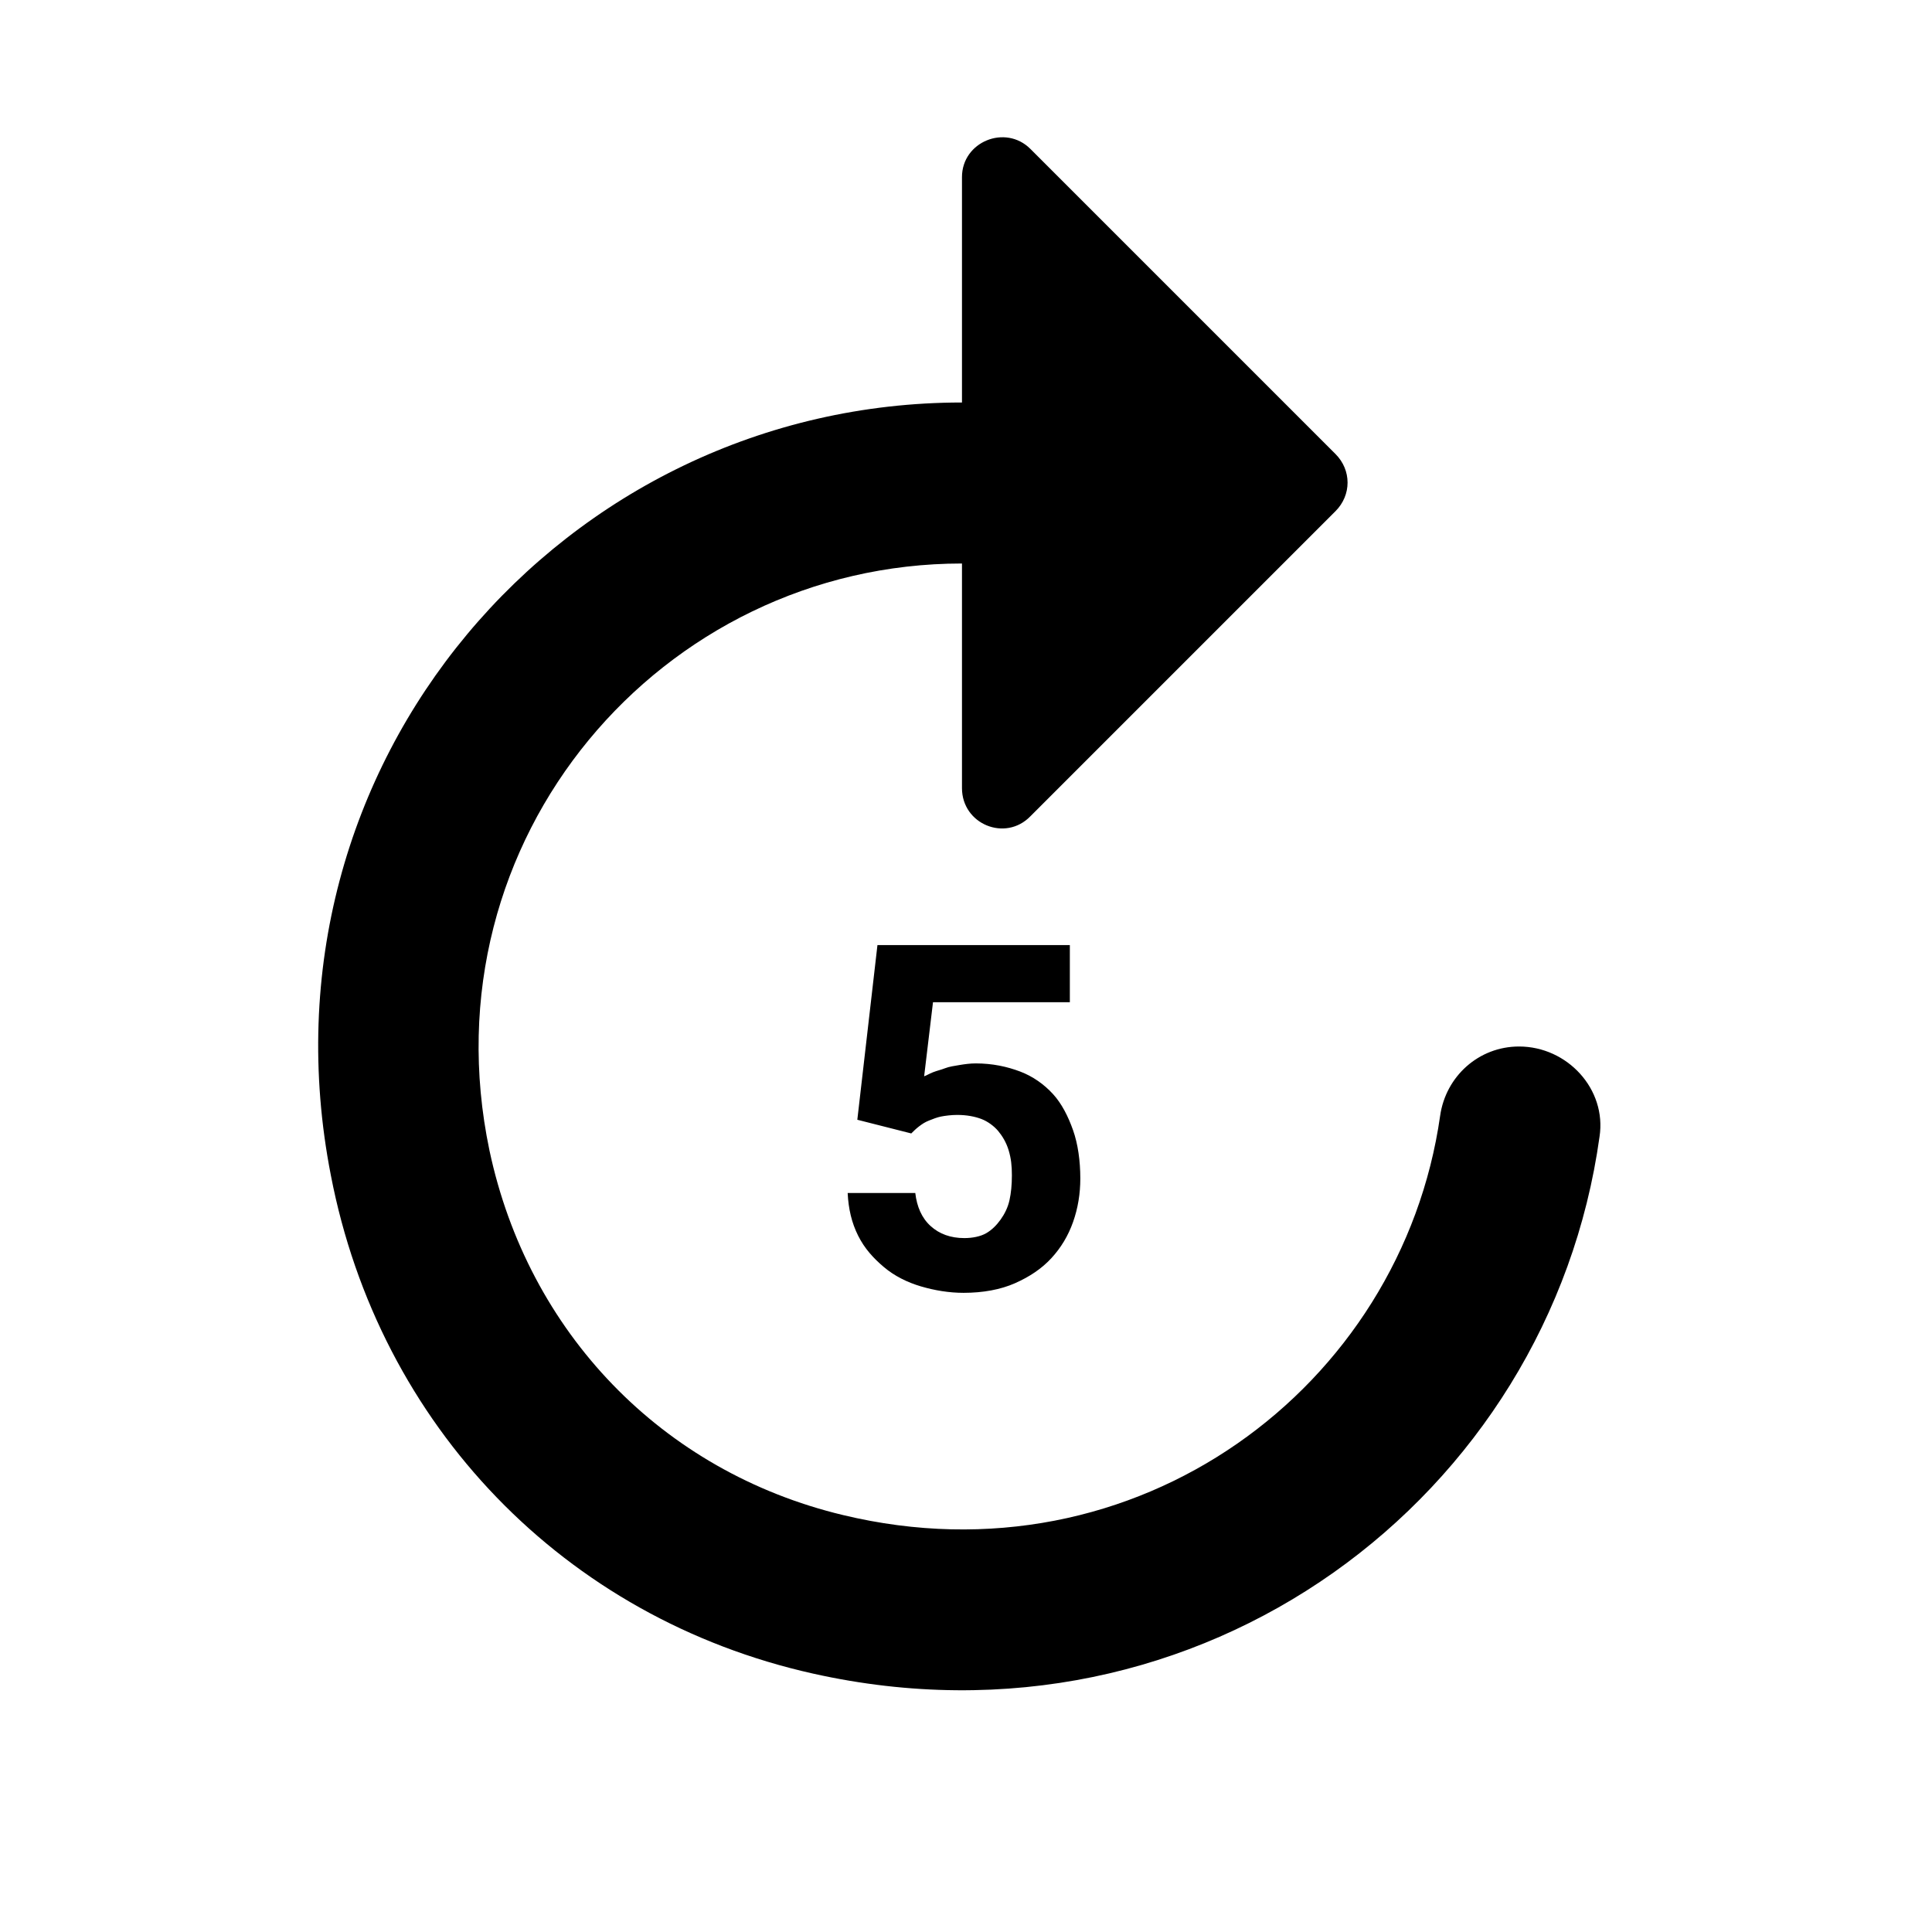
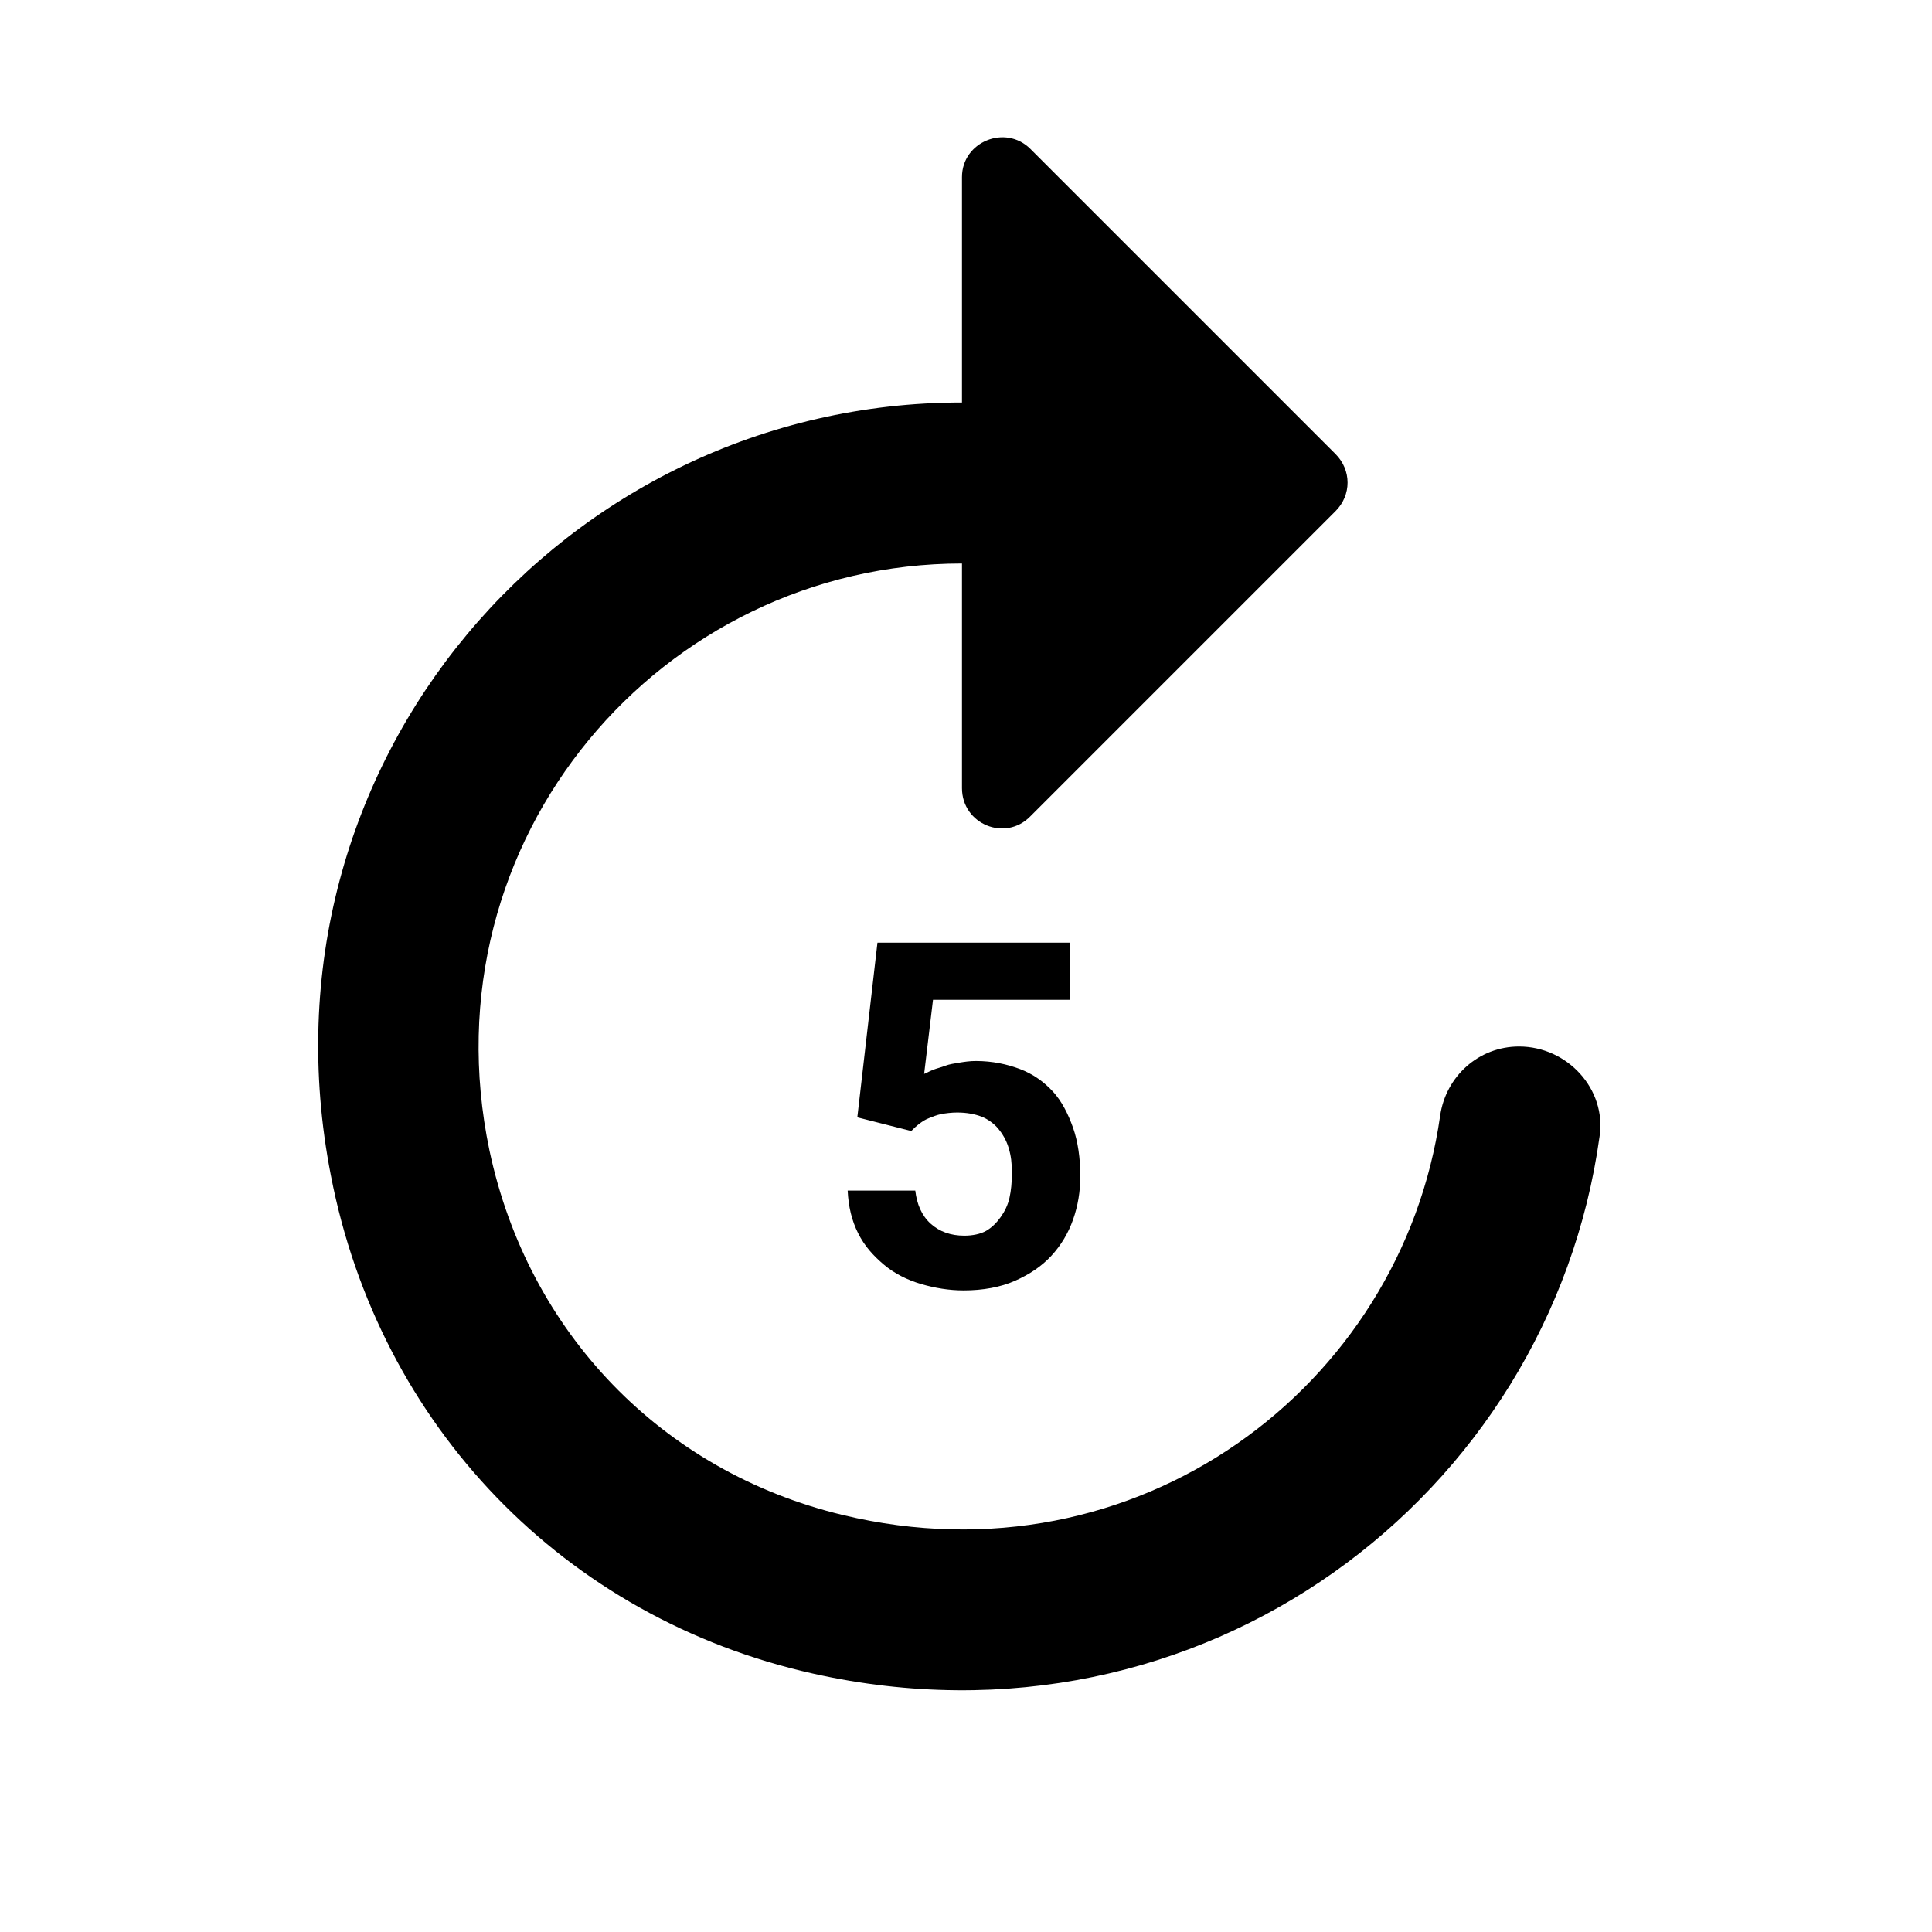
<svg xmlns="http://www.w3.org/2000/svg" width="24" height="24" viewBox="0 0 24 24">
-   <path d="M18.87 13c-.5 0-.91.37-.98.86-.48 3.37-3.77 5.84-7.42 4.96-2.25-.54-3.91-2.27-4.39-4.53C5.27 10.42 8.22 7 11.95 7v2.79c0 .45.54.67.85.35l3.79-3.79c.2-.2.2-.51 0-.71L12.8 1.85c-.31-.31-.85-.09-.85.35V5c-4.94 0-8.84 4.48-7.84 9.6.6 3.11 2.9 5.5 5.99 6.19 4.83 1.08 9.15-2.2 9.77-6.67.09-.59-.4-1.12-1-1.12zm-6.44 2.15c-.05.07-.11.13-.18.17s-.17.06-.27.06c-.17 0-.31-.05-.42-.15s-.17-.24-.19-.41h-.84c.01.2.05.37.13.53s.19.28.32.39.29.19.46.24.35.08.53.08c.24 0 .46-.04.64-.12s.33-.18.45-.31.21-.28.27-.45.09-.35.09-.54c0-.22-.03-.43-.09-.6s-.14-.33-.25-.45-.25-.22-.41-.28-.34-.1-.55-.1c-.07 0-.14.01-.2.02s-.13.02-.18.04-.1.03-.15.05-.08.04-.11.05l.11-.92h1.7v-.71H10.9l-.25 2.17.67.17c.03-.03.06-.06.1-.09s.07-.05.12-.07.1-.04.15-.05.13-.02.2-.02c.12 0 .22.02.3.05s.16.09.21.15.1.14.13.24.04.19.04.31-.01.22-.03.31-.06.17-.11.24z" />
+   <path d="M18.87 13c-.5 0-.91.37-.98.86-.48 3.37-3.77 5.84-7.42 4.96-2.25-.54-3.91-2.27-4.39-4.53C5.27 10.42 8.22 7 11.95 7v2.79c0 .45.54.67.85.35l3.79-3.79c.2-.2.2-.51 0-.71L12.8 1.85c-.31-.31-.85-.09-.85.35V5c-4.94 0-8.84 4.48-7.84 9.6.6 3.11 2.9 5.5 5.99 6.19 4.83 1.08 9.15-2.2 9.77-6.67.09-.59-.4-1.12-1-1.12zm-6.44 2.12c-.05.07-.11.13-.18.17s-.17.06-.27.06c-.17 0-.31-.05-.42-.15s-.17-.24-.19-.41h-.84c.01.2.05.37.13.53s.19.28.32.39.29.19.46.24.35.08.53.08c.24 0 .46-.04.64-.12s.33-.18.45-.31.21-.28.27-.45.09-.35.09-.54c0-.22-.03-.43-.09-.6s-.14-.33-.25-.45-.25-.22-.41-.28-.34-.1-.55-.1c-.07 0-.14.01-.2.02s-.13.02-.18.04-.1.03-.15.05-.08.04-.11.05l.11-.92h1.7v-.71H10.9l-.25 2.17.67.17c.03-.03.06-.06.1-.09s.07-.05.12-.07.1-.04.15-.05.13-.02.2-.02c.12 0 .22.02.3.05s.16.09.21.15.1.14.13.24.04.19.04.31-.01.22-.03.31-.06.17-.11.24z" />
</svg>
